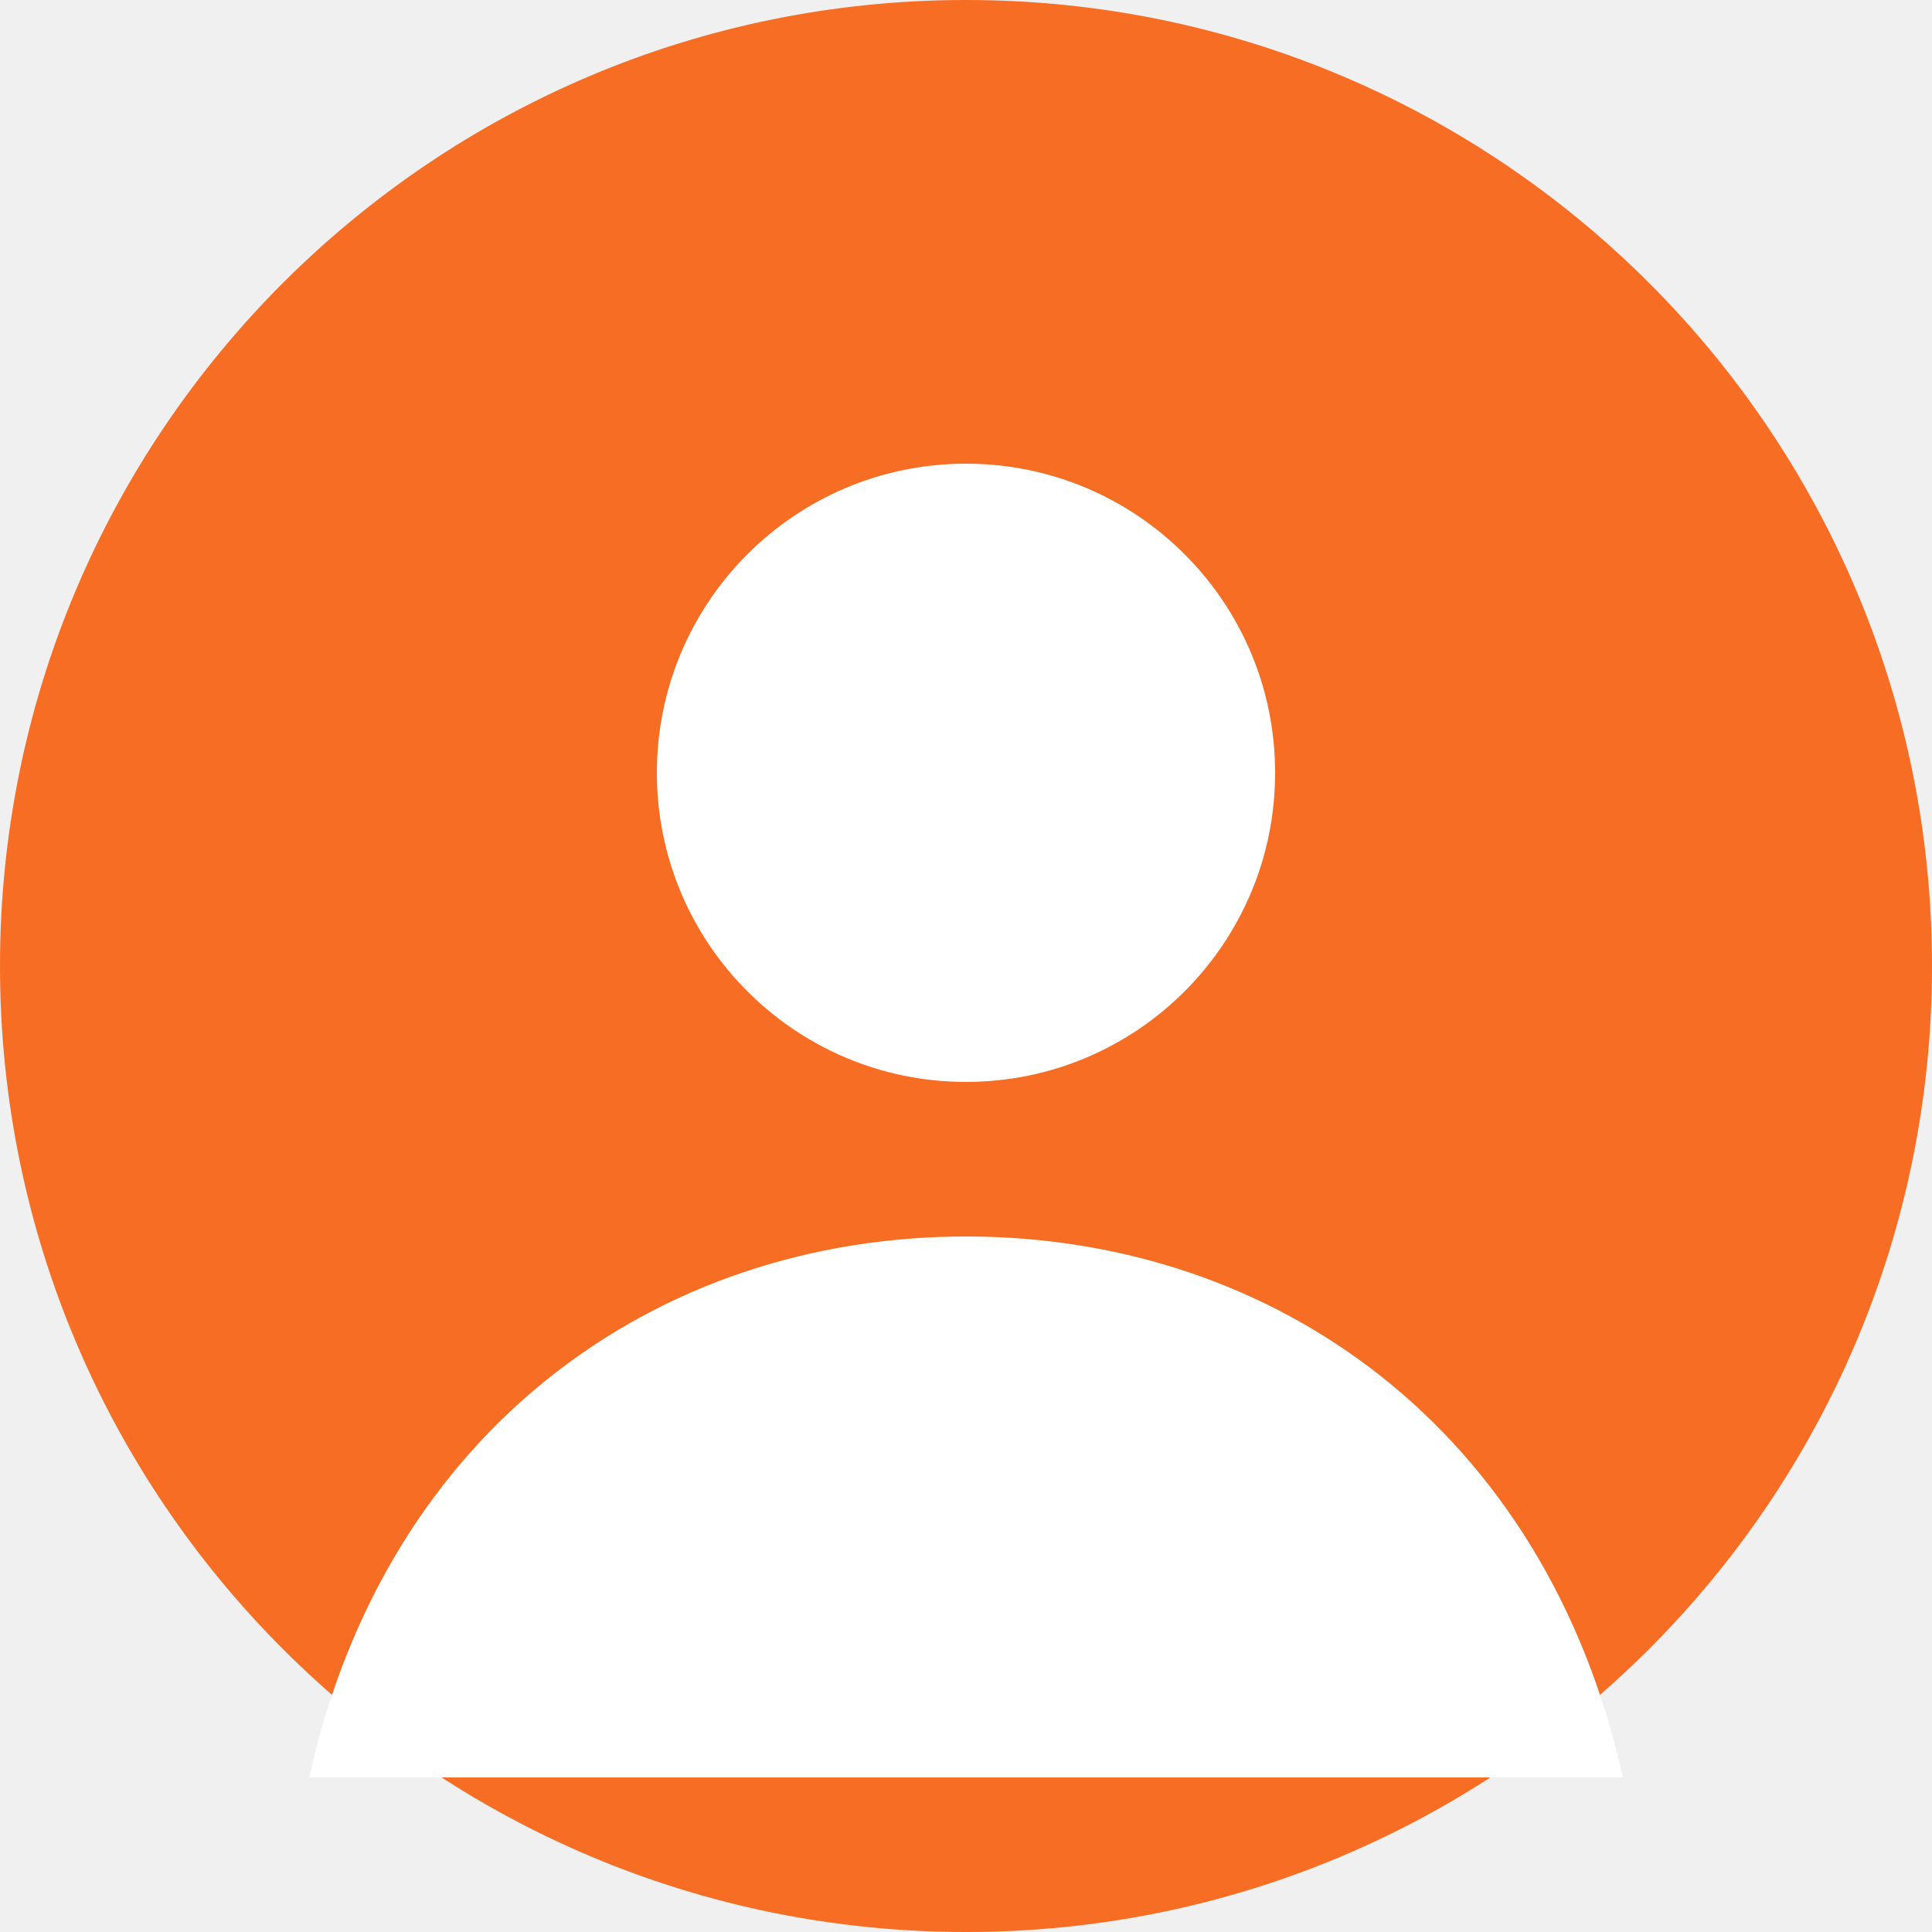
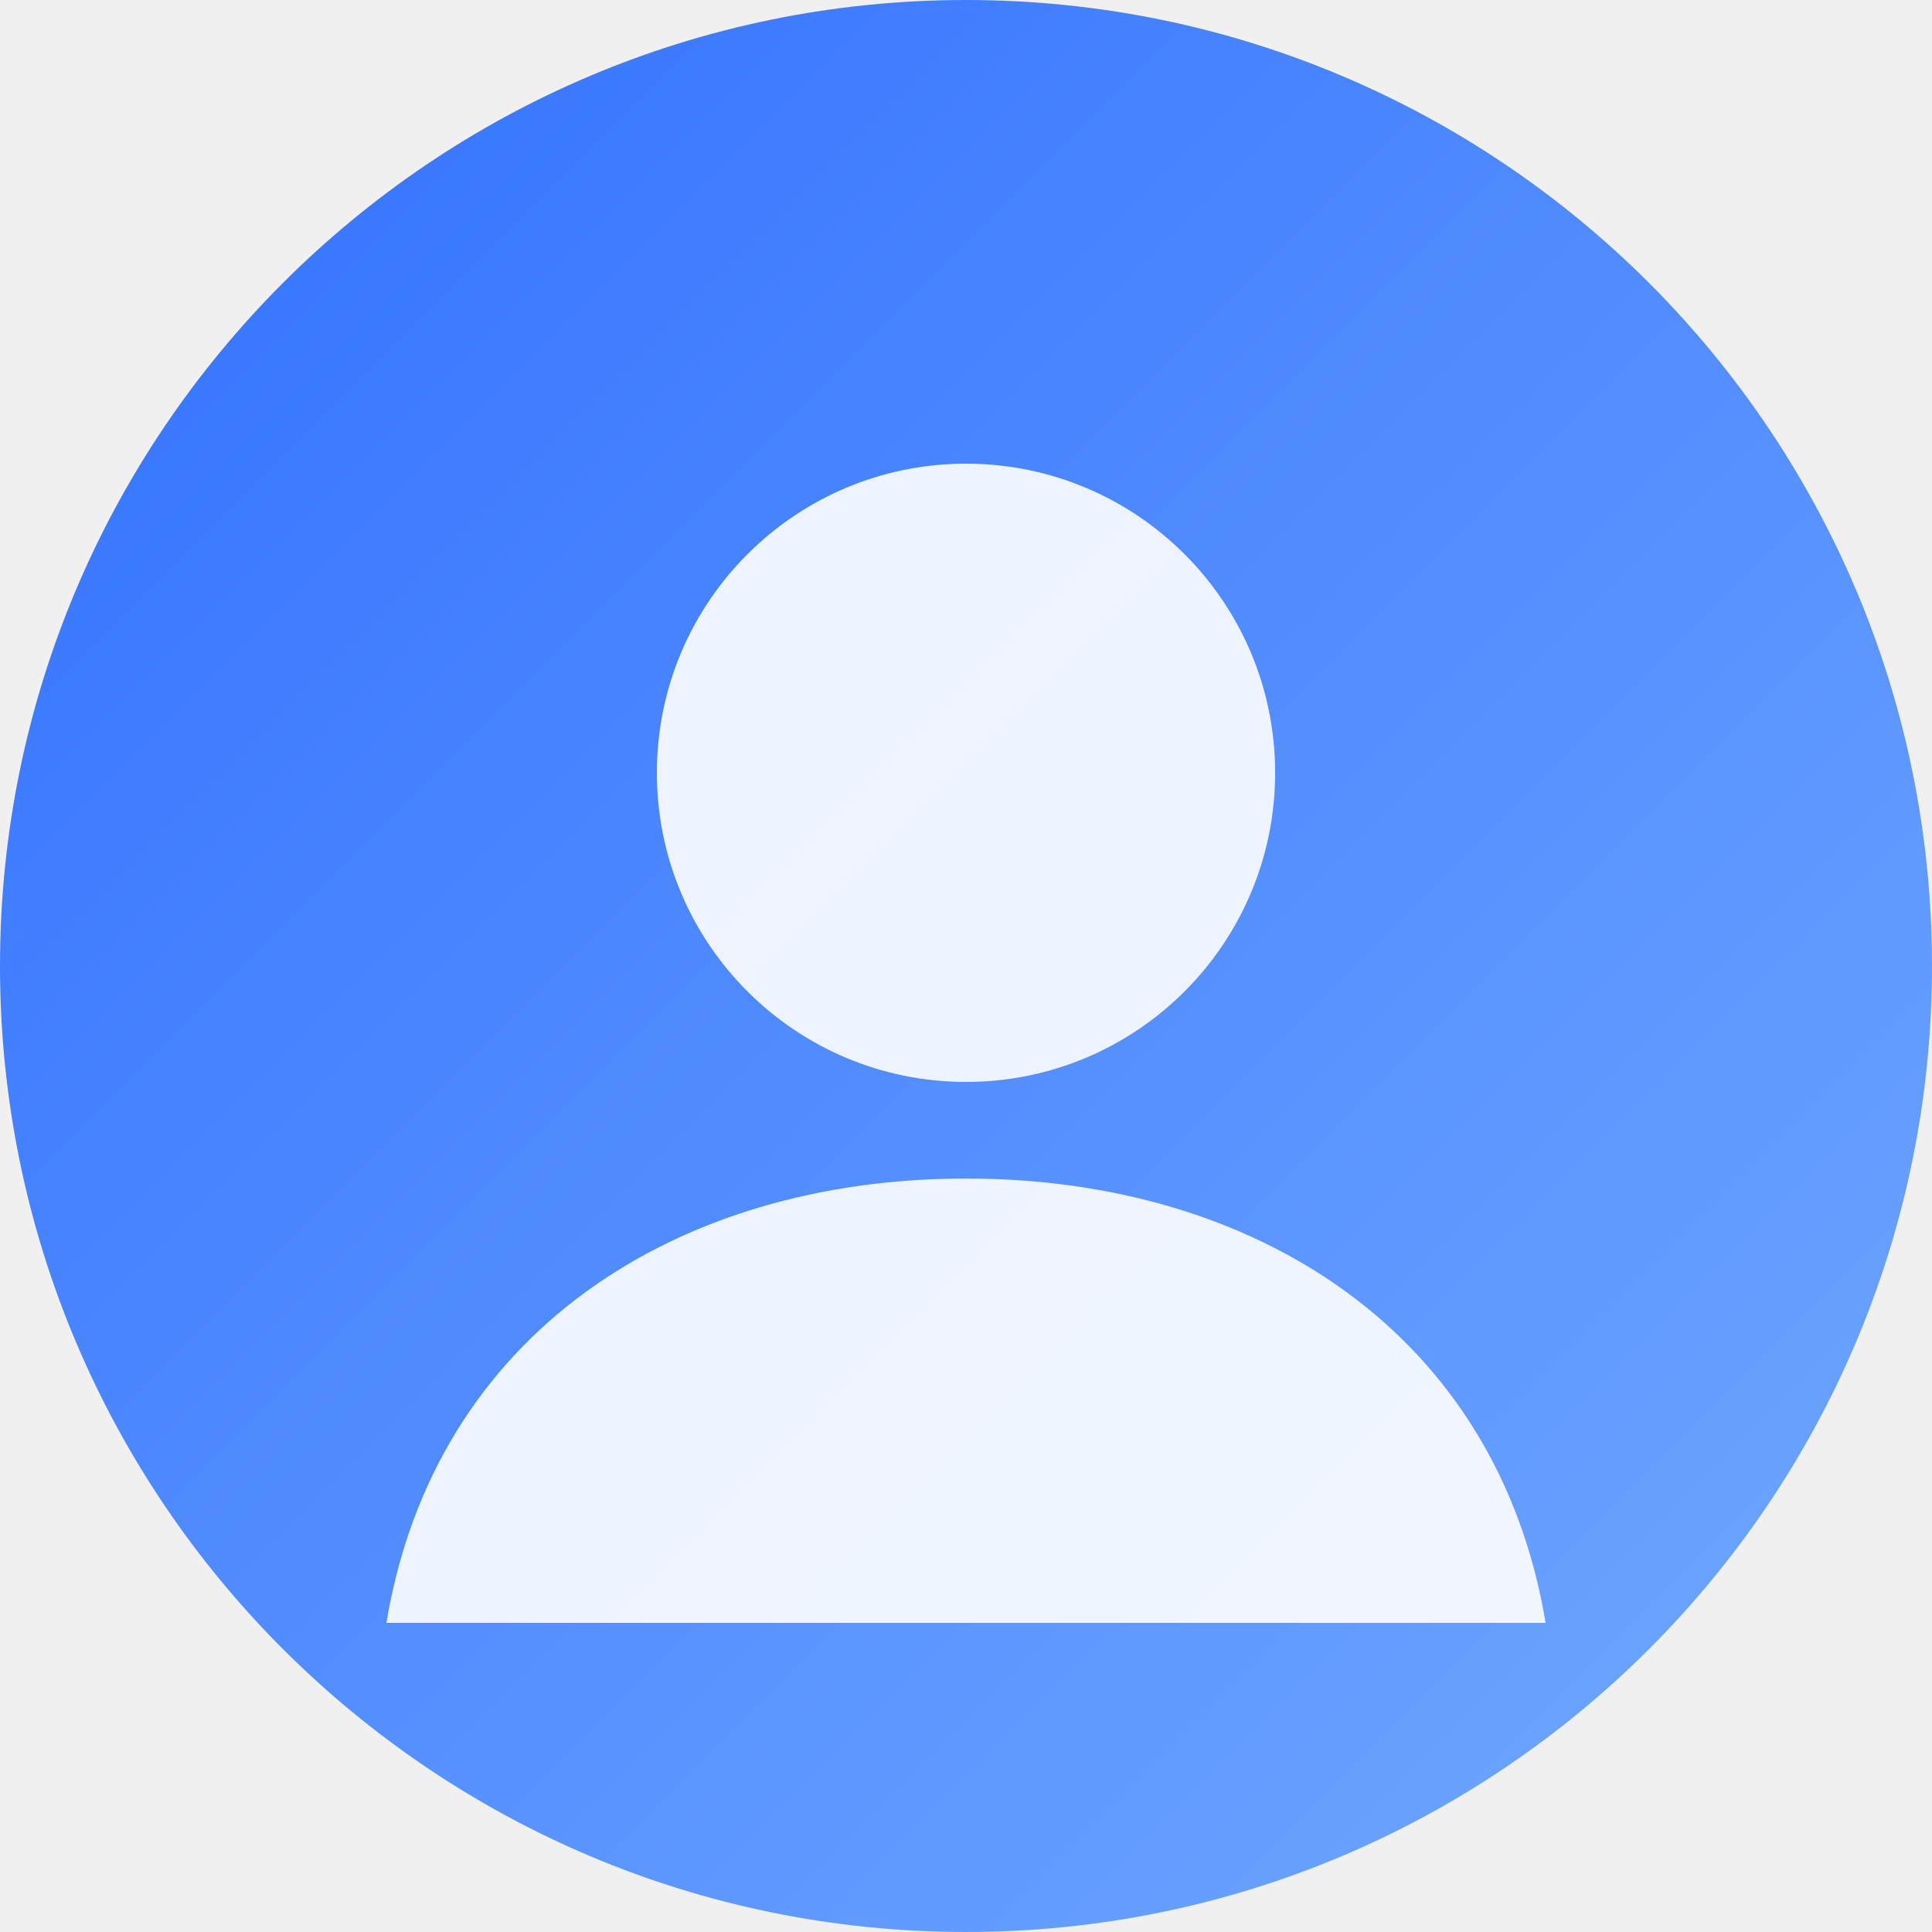
- <svg xmlns="http://www.w3.org/2000/svg" viewBox="0 0 100 100">
-   <circle cx="50" cy="50" r="50" fill="#f76d24" />
-   <circle cx="50" cy="40" r="16" fill="#ffffff" />
-   <path d="M16 92c4-18 18-28 34-28s30 10 34 28z" fill="#ffffff" />
+ <svg xmlns="http://www.w3.org/2000/svg" viewBox="0 0 200 200">
+   <defs>
+     <linearGradient id="ag" x1="0" y1="0" x2="1" y2="1">
+       <stop offset="0%" stop-color="#306fff" />
+       <stop offset="100%" stop-color="#73aaff" />
+     </linearGradient>
+   </defs>
+   <circle cx="100" cy="100" r="100" fill="url(#ag)" />
+   <circle cx="100" cy="80" r="32" fill="#fff" opacity="0.9" />
+   <path d="M 100 122 C 70 122 45 138 40 168 L 160 168 C 155 138 130 122 100 122 Z" fill="#fff" opacity="0.9" />
</svg>
